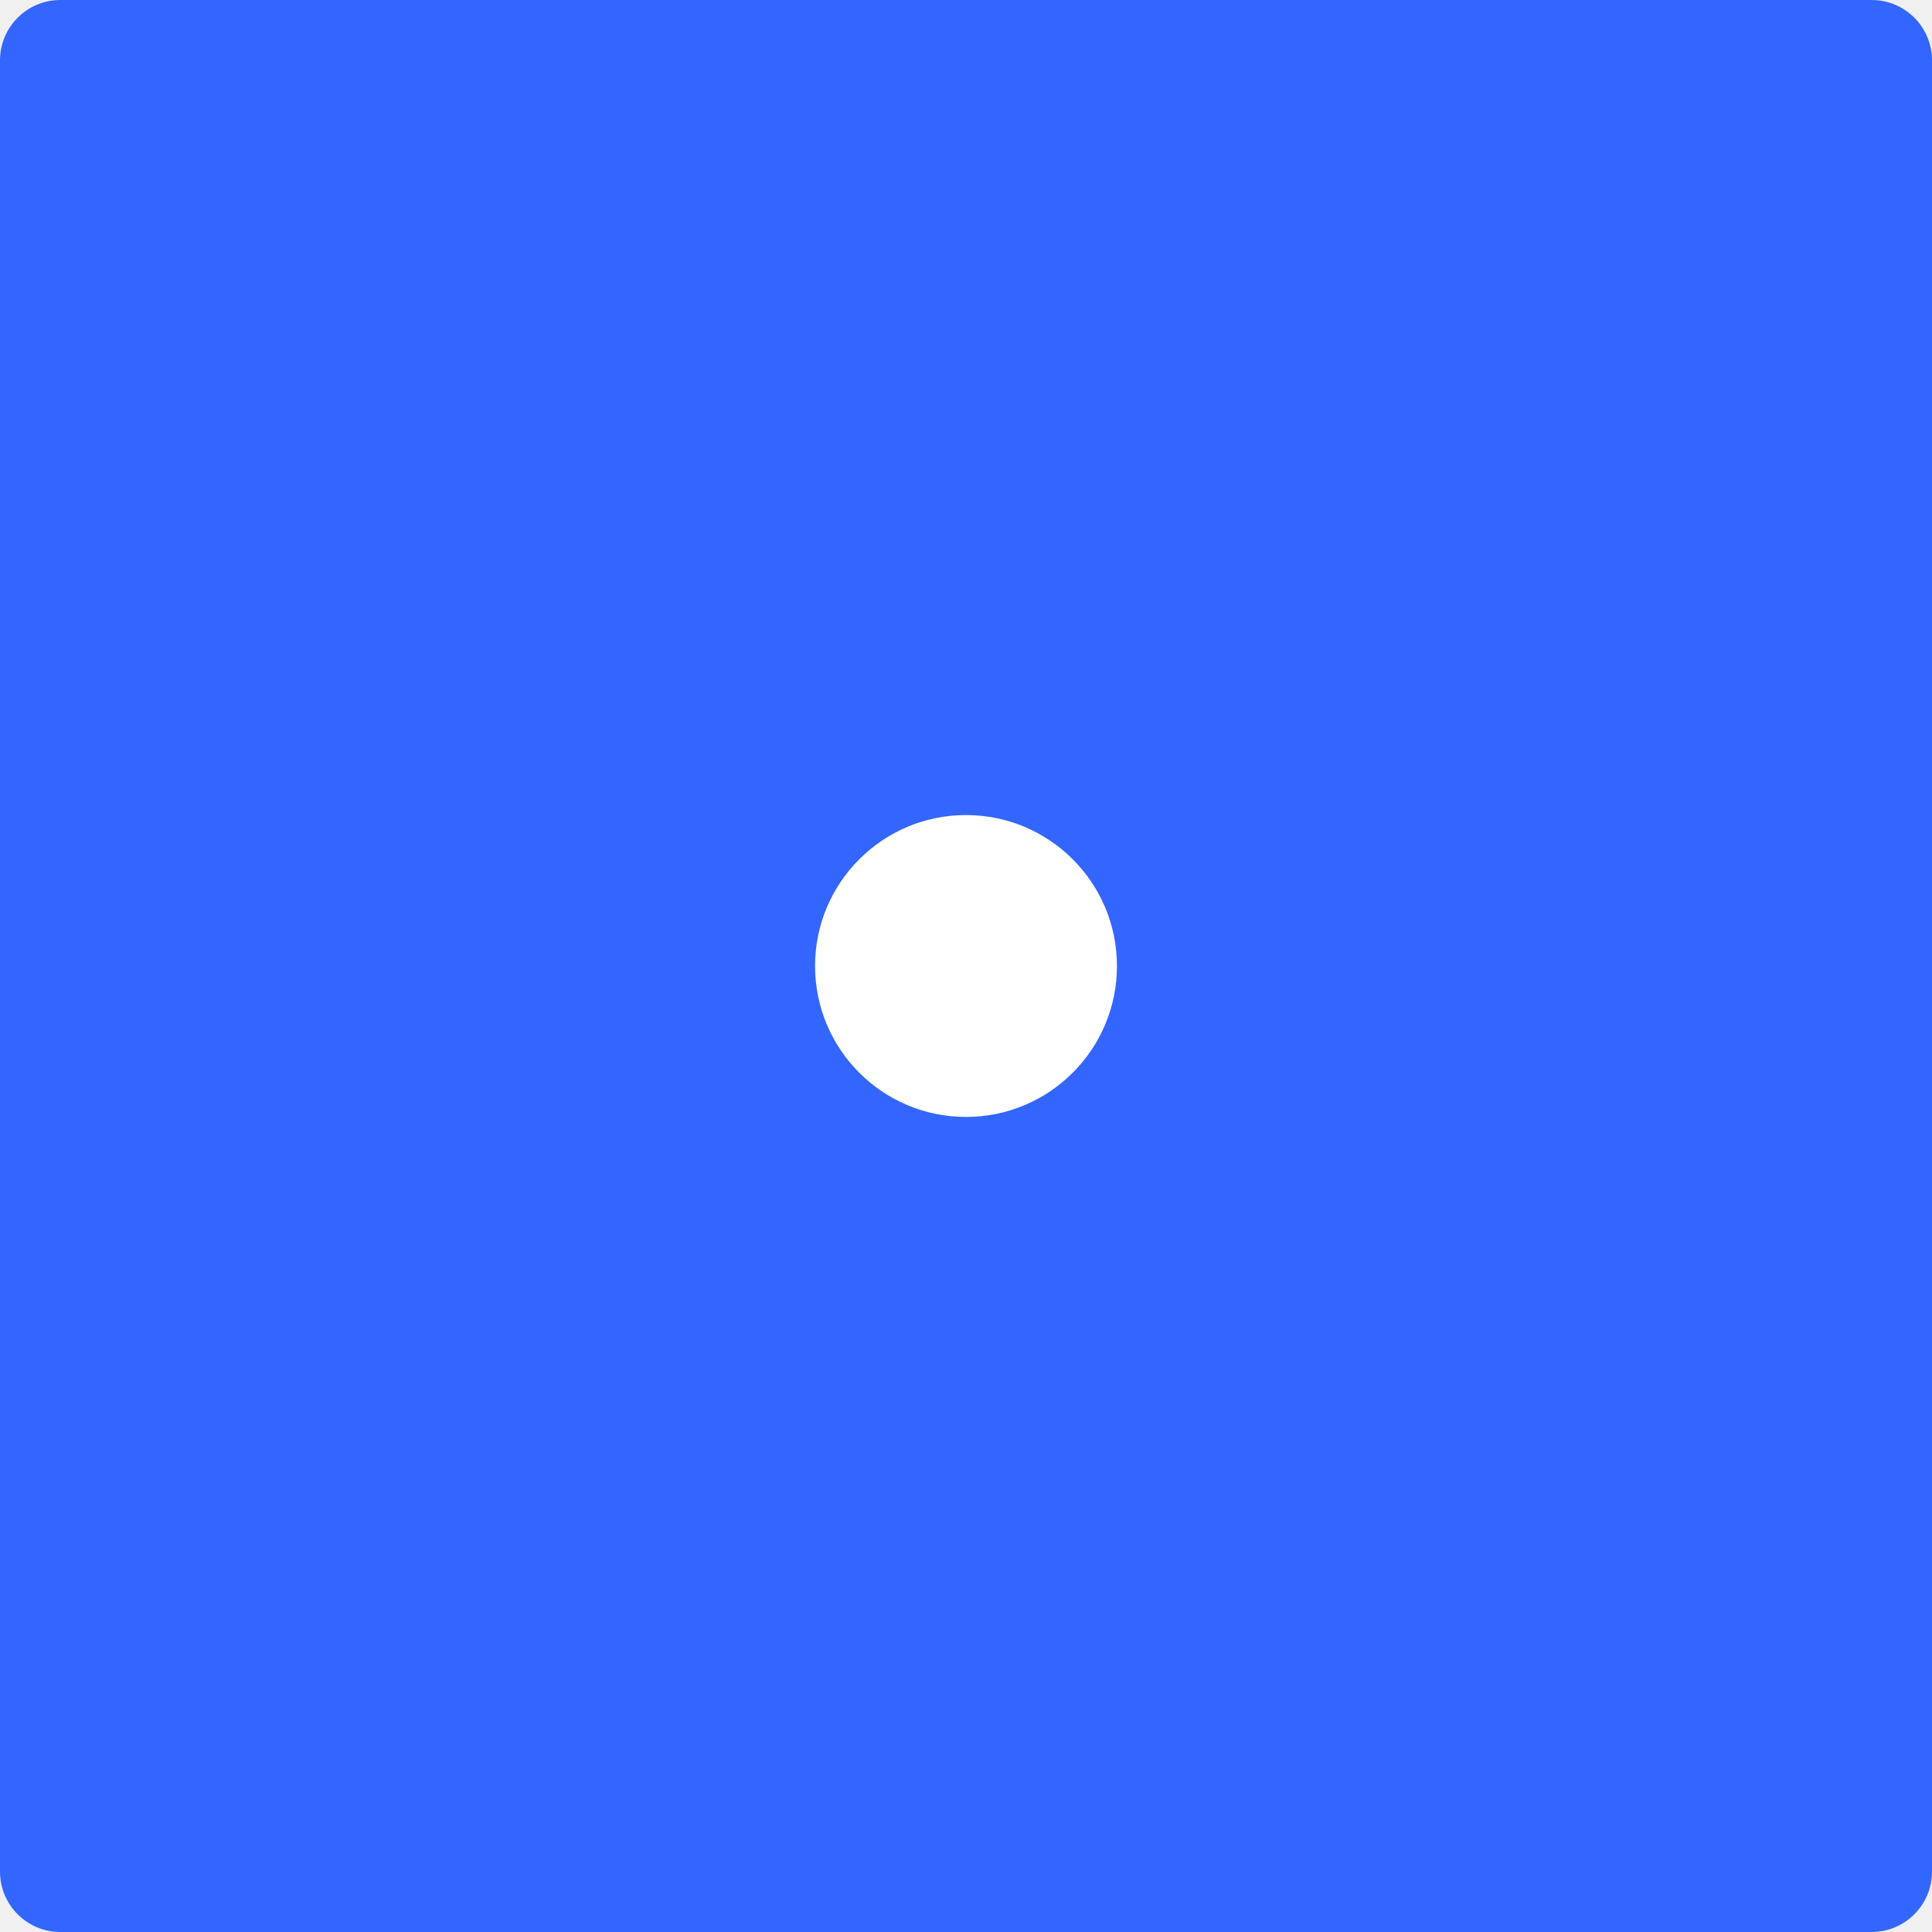
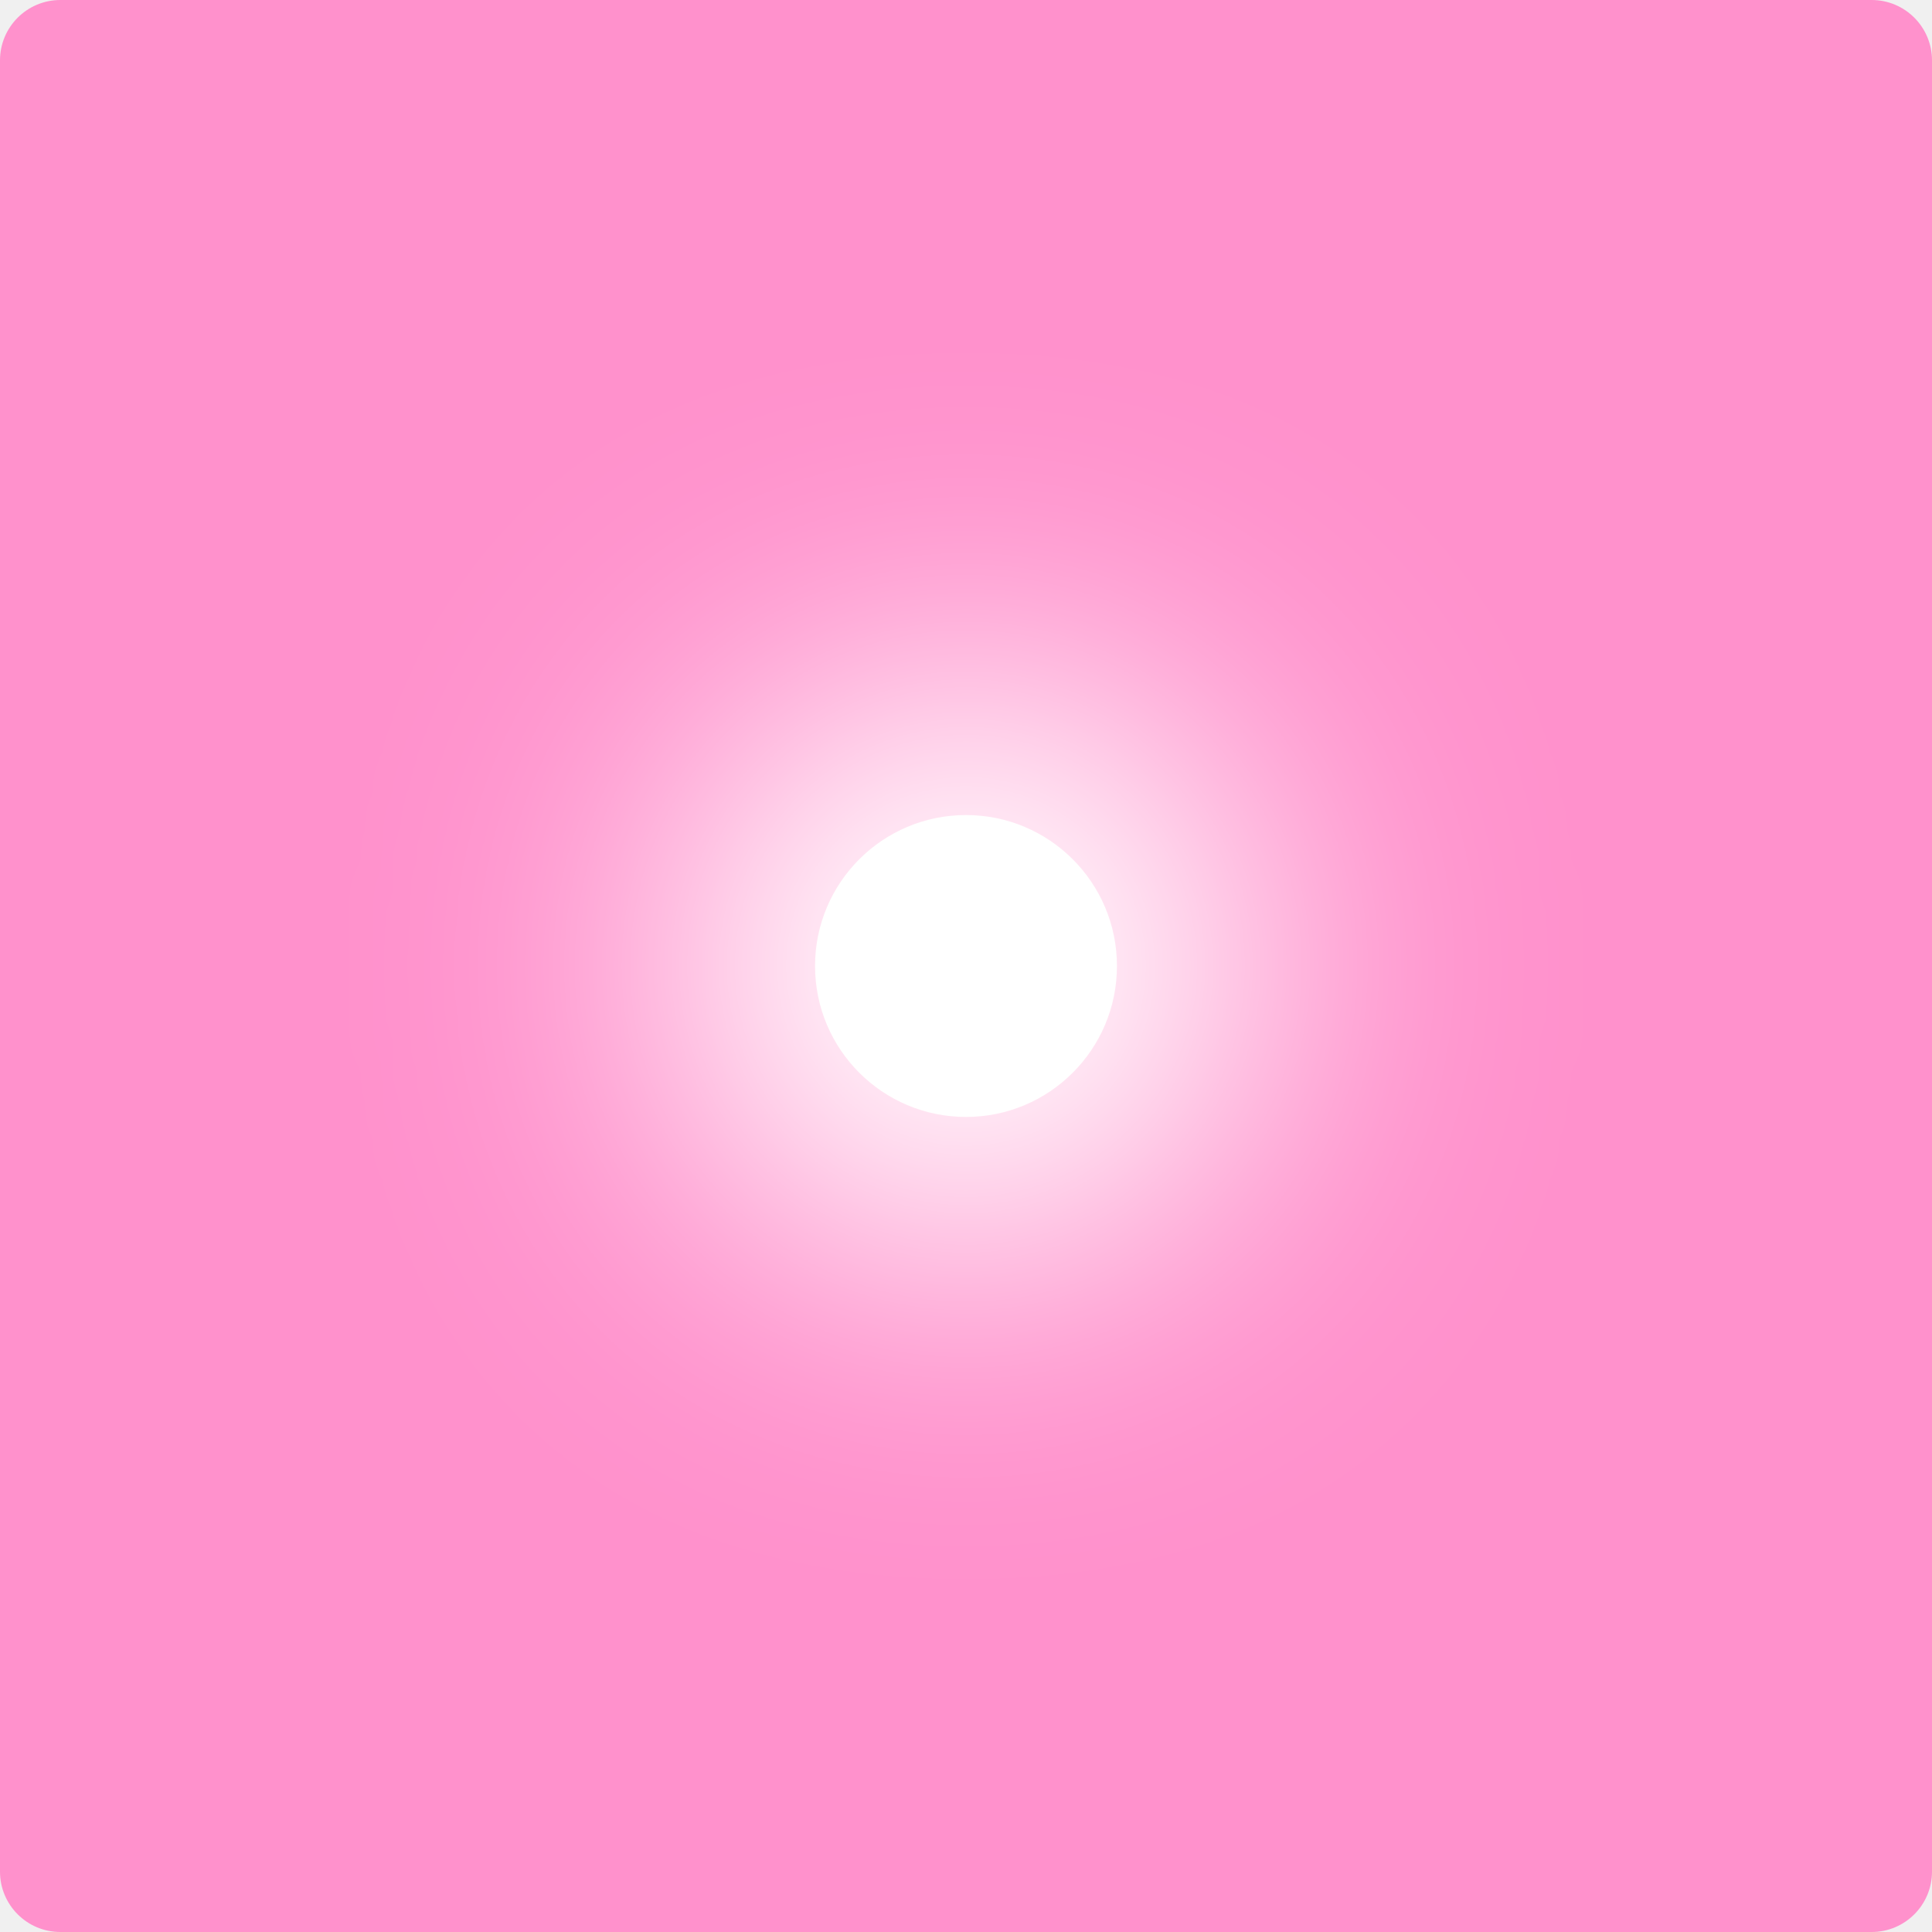
<svg xmlns="http://www.w3.org/2000/svg" version="1.1" id="SVGRoot" viewBox="0 0 64 64" height="64px" width="64px">
-   <defs id="defs4191" />
-   <g id="layer1">
-     <rect rx="2" ry="2" y="0" x="0" height="64" width="64" id="rect4748" style="opacity:1;fill:#3366ff;fill-opacity:1;stroke:none;stroke-width:1;stroke-linecap:butt;stroke-linejoin:round;stroke-miterlimit:4;stroke-dasharray:none;stroke-dashoffset:0;stroke-opacity:1" />
+   <defs id="defs4191">
+     <filter style="color-interpolation-filters:sRGB" id="filter4452" x="-0.6" width="2.2" y="-0.6" height="2.2">
+       <feGaussianBlur stdDeviation="5" id="feGaussianBlur4454" />
+     </filter>
+   </defs>
+   <g id="layer5" style="display:inline">
+     <g id="layer1">
+       <rect rx="2" ry="2" y="0" x="0" height="64" width="64" id="rect4748" style="opacity:1;fill:#ff91cc;fill-opacity:1;stroke:none;stroke-width:1;stroke-linecap:butt;stroke-linejoin:round;stroke-miterlimit:4;stroke-dasharray:none;stroke-dashoffset:0;stroke-opacity:1" />
+     </g>
  </g>
-   <g id="layer3">
-     <circle r="5" cy="32" cx="32" id="path4756" style="opacity:1;fill:#ffffff;fill-opacity:1;stroke:none;stroke-width:1;stroke-linecap:butt;stroke-linejoin:round;stroke-miterlimit:4;stroke-dasharray:none;stroke-dashoffset:0;stroke-opacity:1" />
+   <g id="layer7" style="display:inline">
+     <circle style="opacity:1;fill:#ffffff;fill-opacity:1;stroke:none;stroke-width:1;stroke-linecap:butt;stroke-linejoin:round;stroke-miterlimit:4;stroke-dasharray:none;stroke-dashoffset:0;stroke-opacity:1;filter:url(#filter4452)" id="path4150" cx="32" cy="32" r="10" />
+   </g>
+   <g id="layer6">
+     <g id="layer3">
+       <circle r="5" cy="32" cx="32" id="path4756" style="opacity:1;fill:#ffffff;fill-opacity:1;stroke:none;stroke-width:1;stroke-linecap:butt;stroke-linejoin:round;stroke-miterlimit:4;stroke-dasharray:none;stroke-dashoffset:0;stroke-opacity:1" />
+     </g>
  </g>
</svg>
